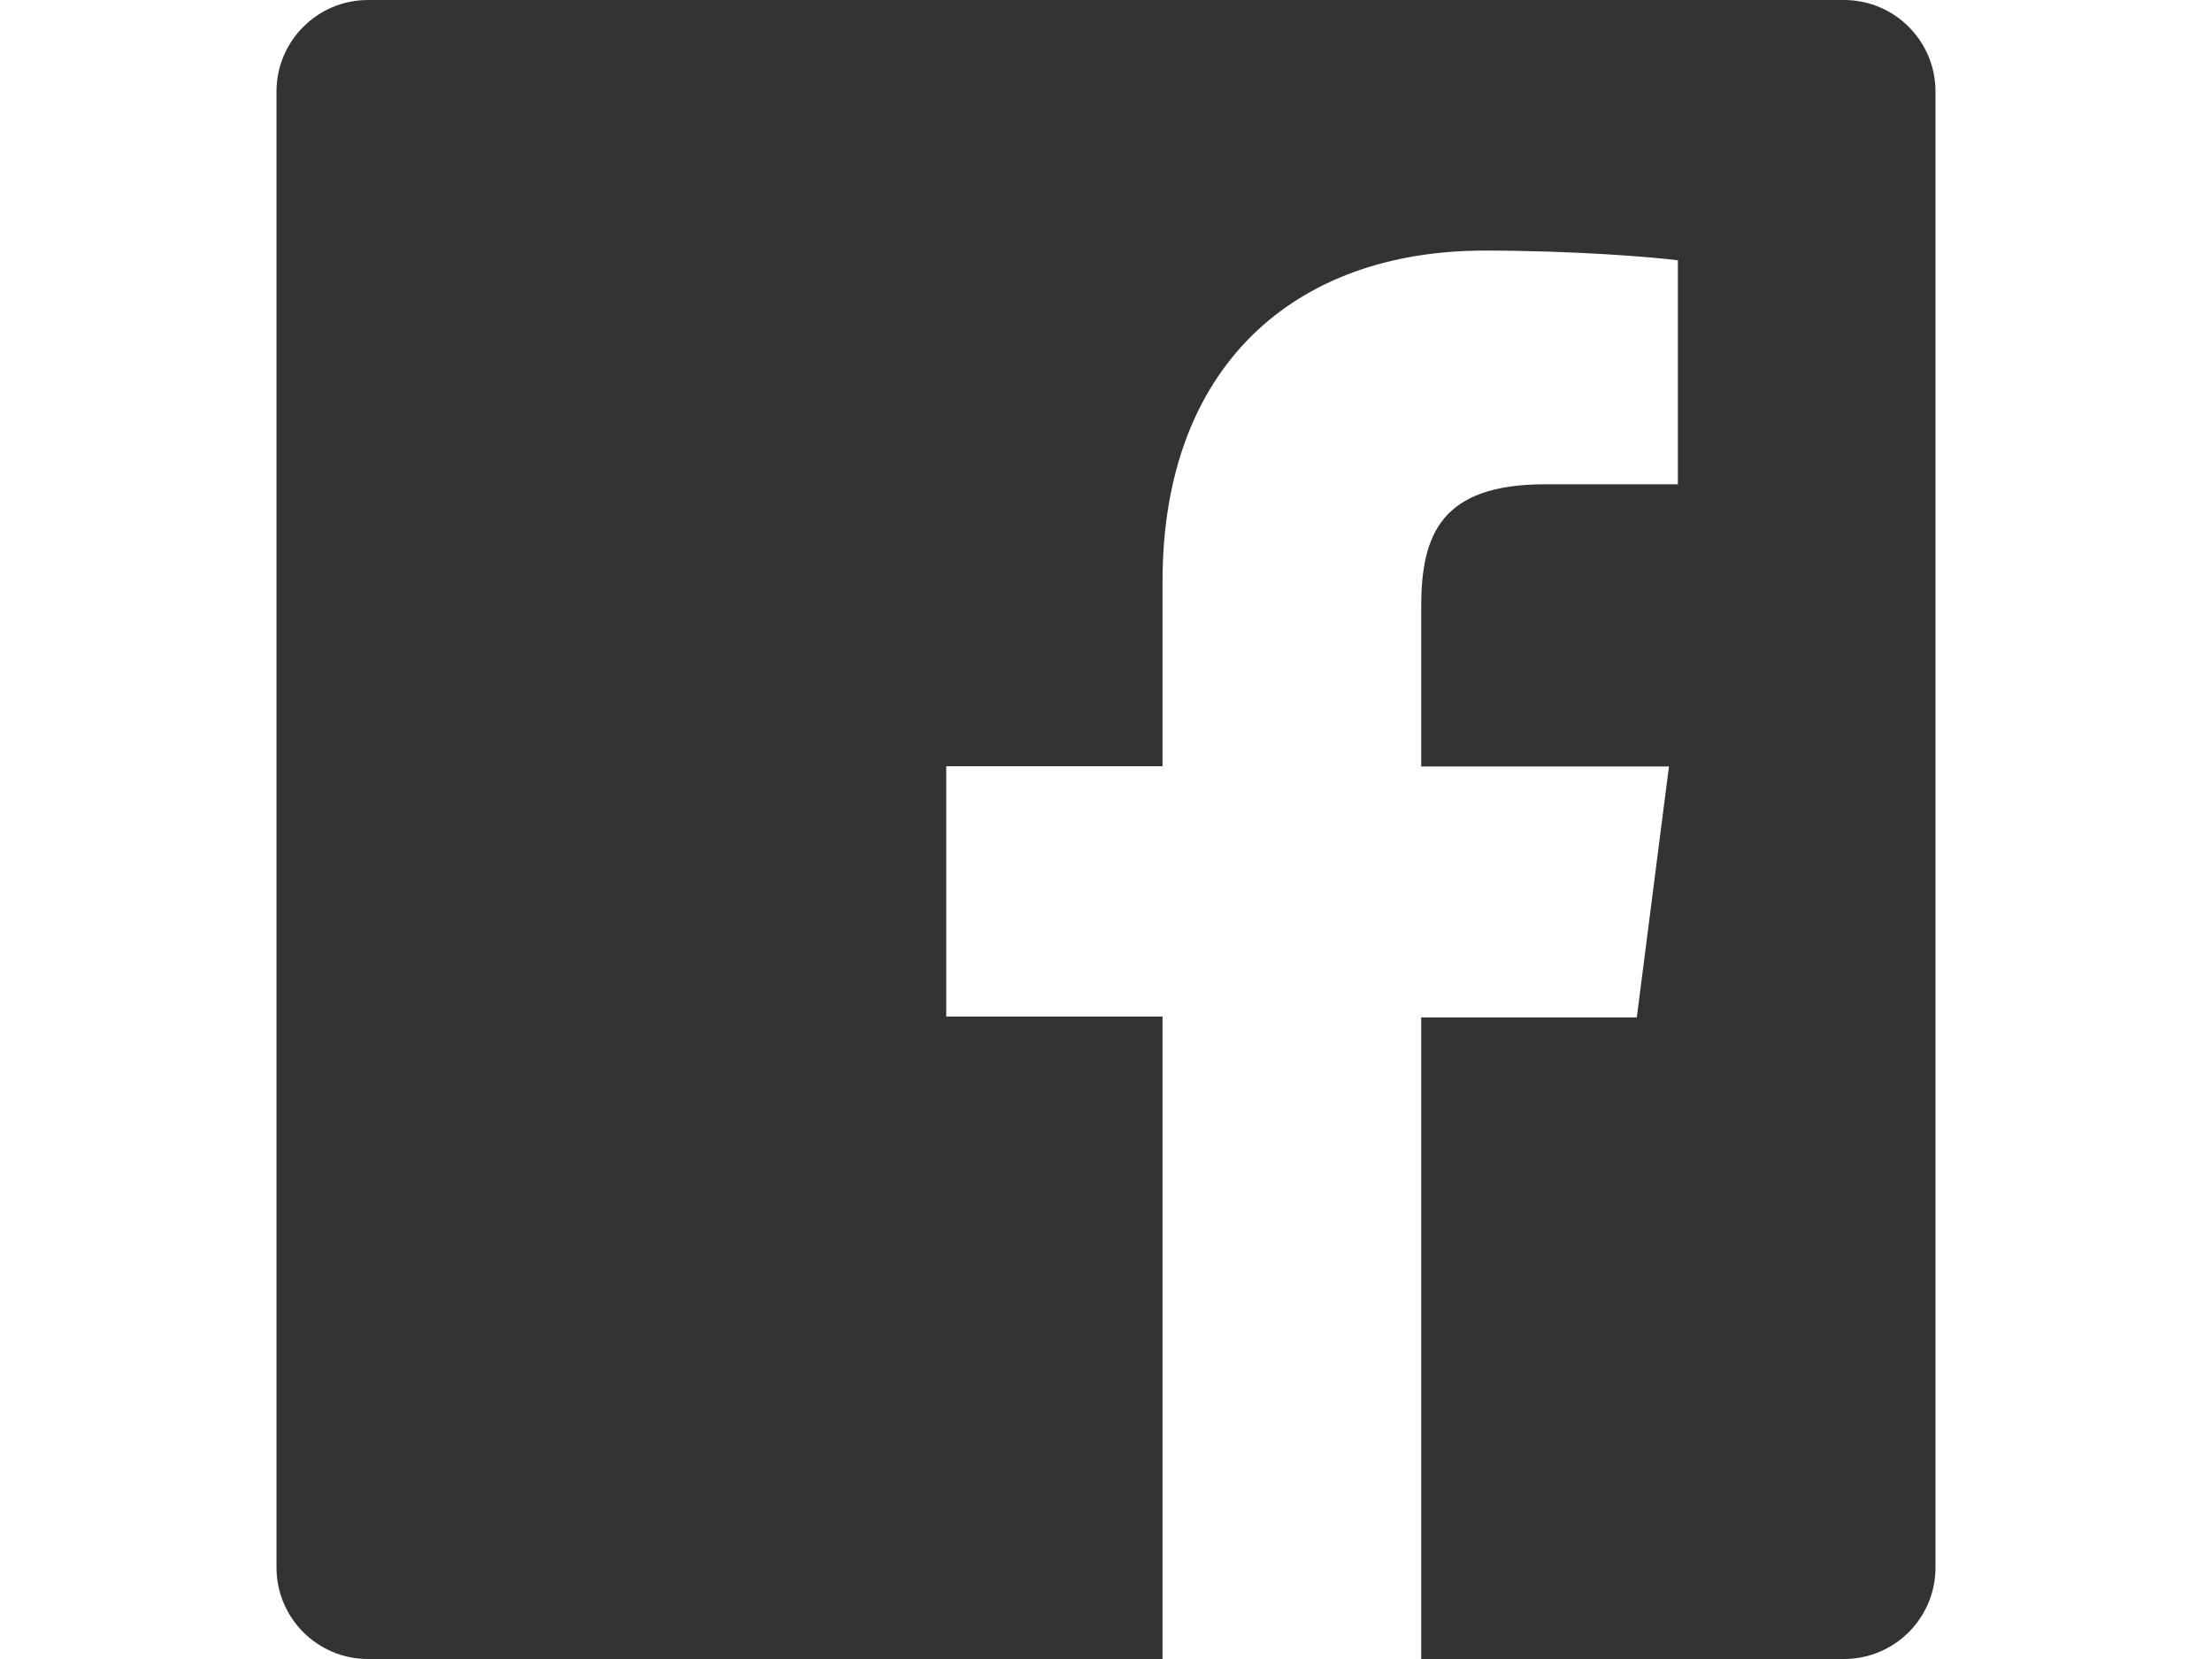
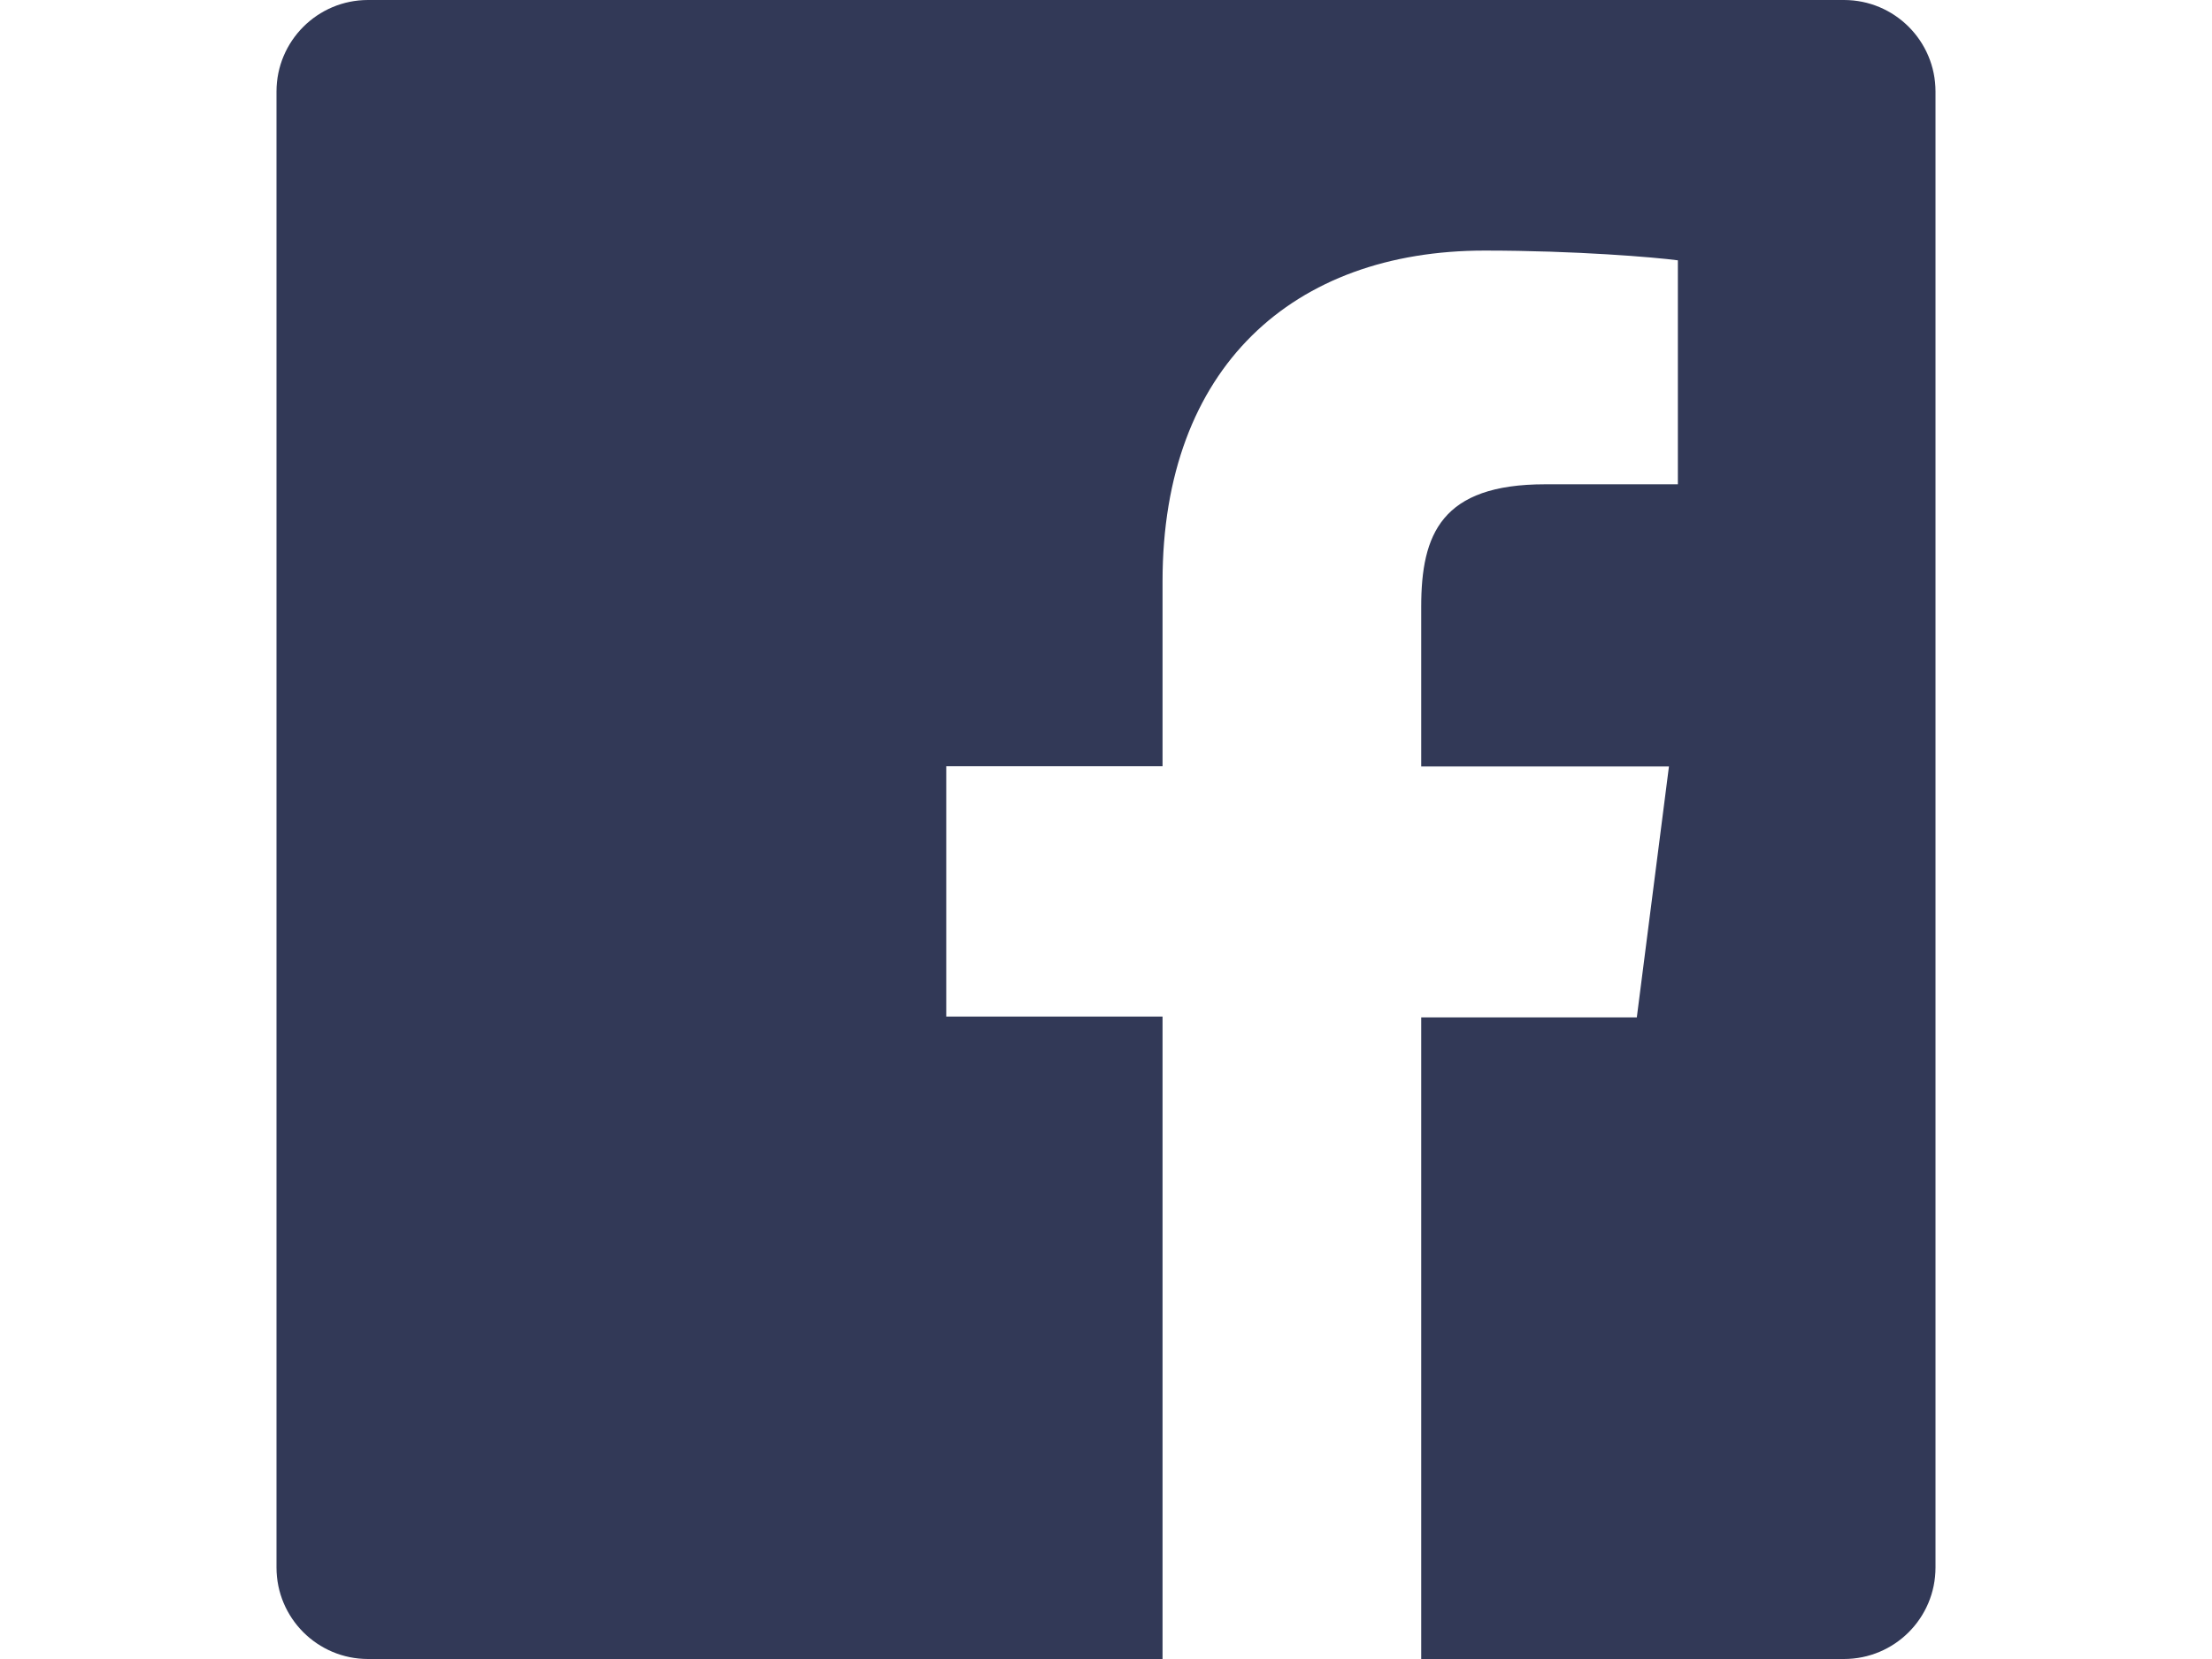
<svg xmlns="http://www.w3.org/2000/svg" version="1.1" id="Layer_1" x="0px" y="0px" width="800px" height="600px" viewBox="0 0 800 600" enable-background="new 0 0 800 600" xml:space="preserve">
-   <path fill="#333333" d="M666.9,0H133.1C114.825,0,100,14.825,100,33.1v533.8c0,18.3,14.825,33.1,33.1,33.1h287.35V367.65h-78.225  v-90.525h78.225V210.25c0-77.475,47.35-119.625,116.475-119.625c33.125,0,61.601,2.425,69.9,3.525v81H558.8  c-37.5,0-44.8,18.025-44.8,44.275V277.2h89.6l-11.625,90.75H514V600h152.875C685.2,600,700,585.2,700,566.9V33.1  C700,14.825,685.2,0,666.9,0" />
+   <path fill="#323957" d="M666.9,0H133.1C114.825,0,100,14.825,100,33.1v533.8c0,18.3,14.825,33.1,33.1,33.1h287.35V367.65h-78.225  v-90.525h78.225V210.25c0-77.475,47.35-119.625,116.475-119.625c33.125,0,61.602,2.425,69.9,3.525v81H558.8  c-37.5,0-44.8,18.025-44.8,44.275V277.2h89.6l-11.625,90.75H514V600h152.875C685.2,600,700,585.2,700,566.9V33.1  C700,14.825,685.2,0,666.9,0" />
</svg>
